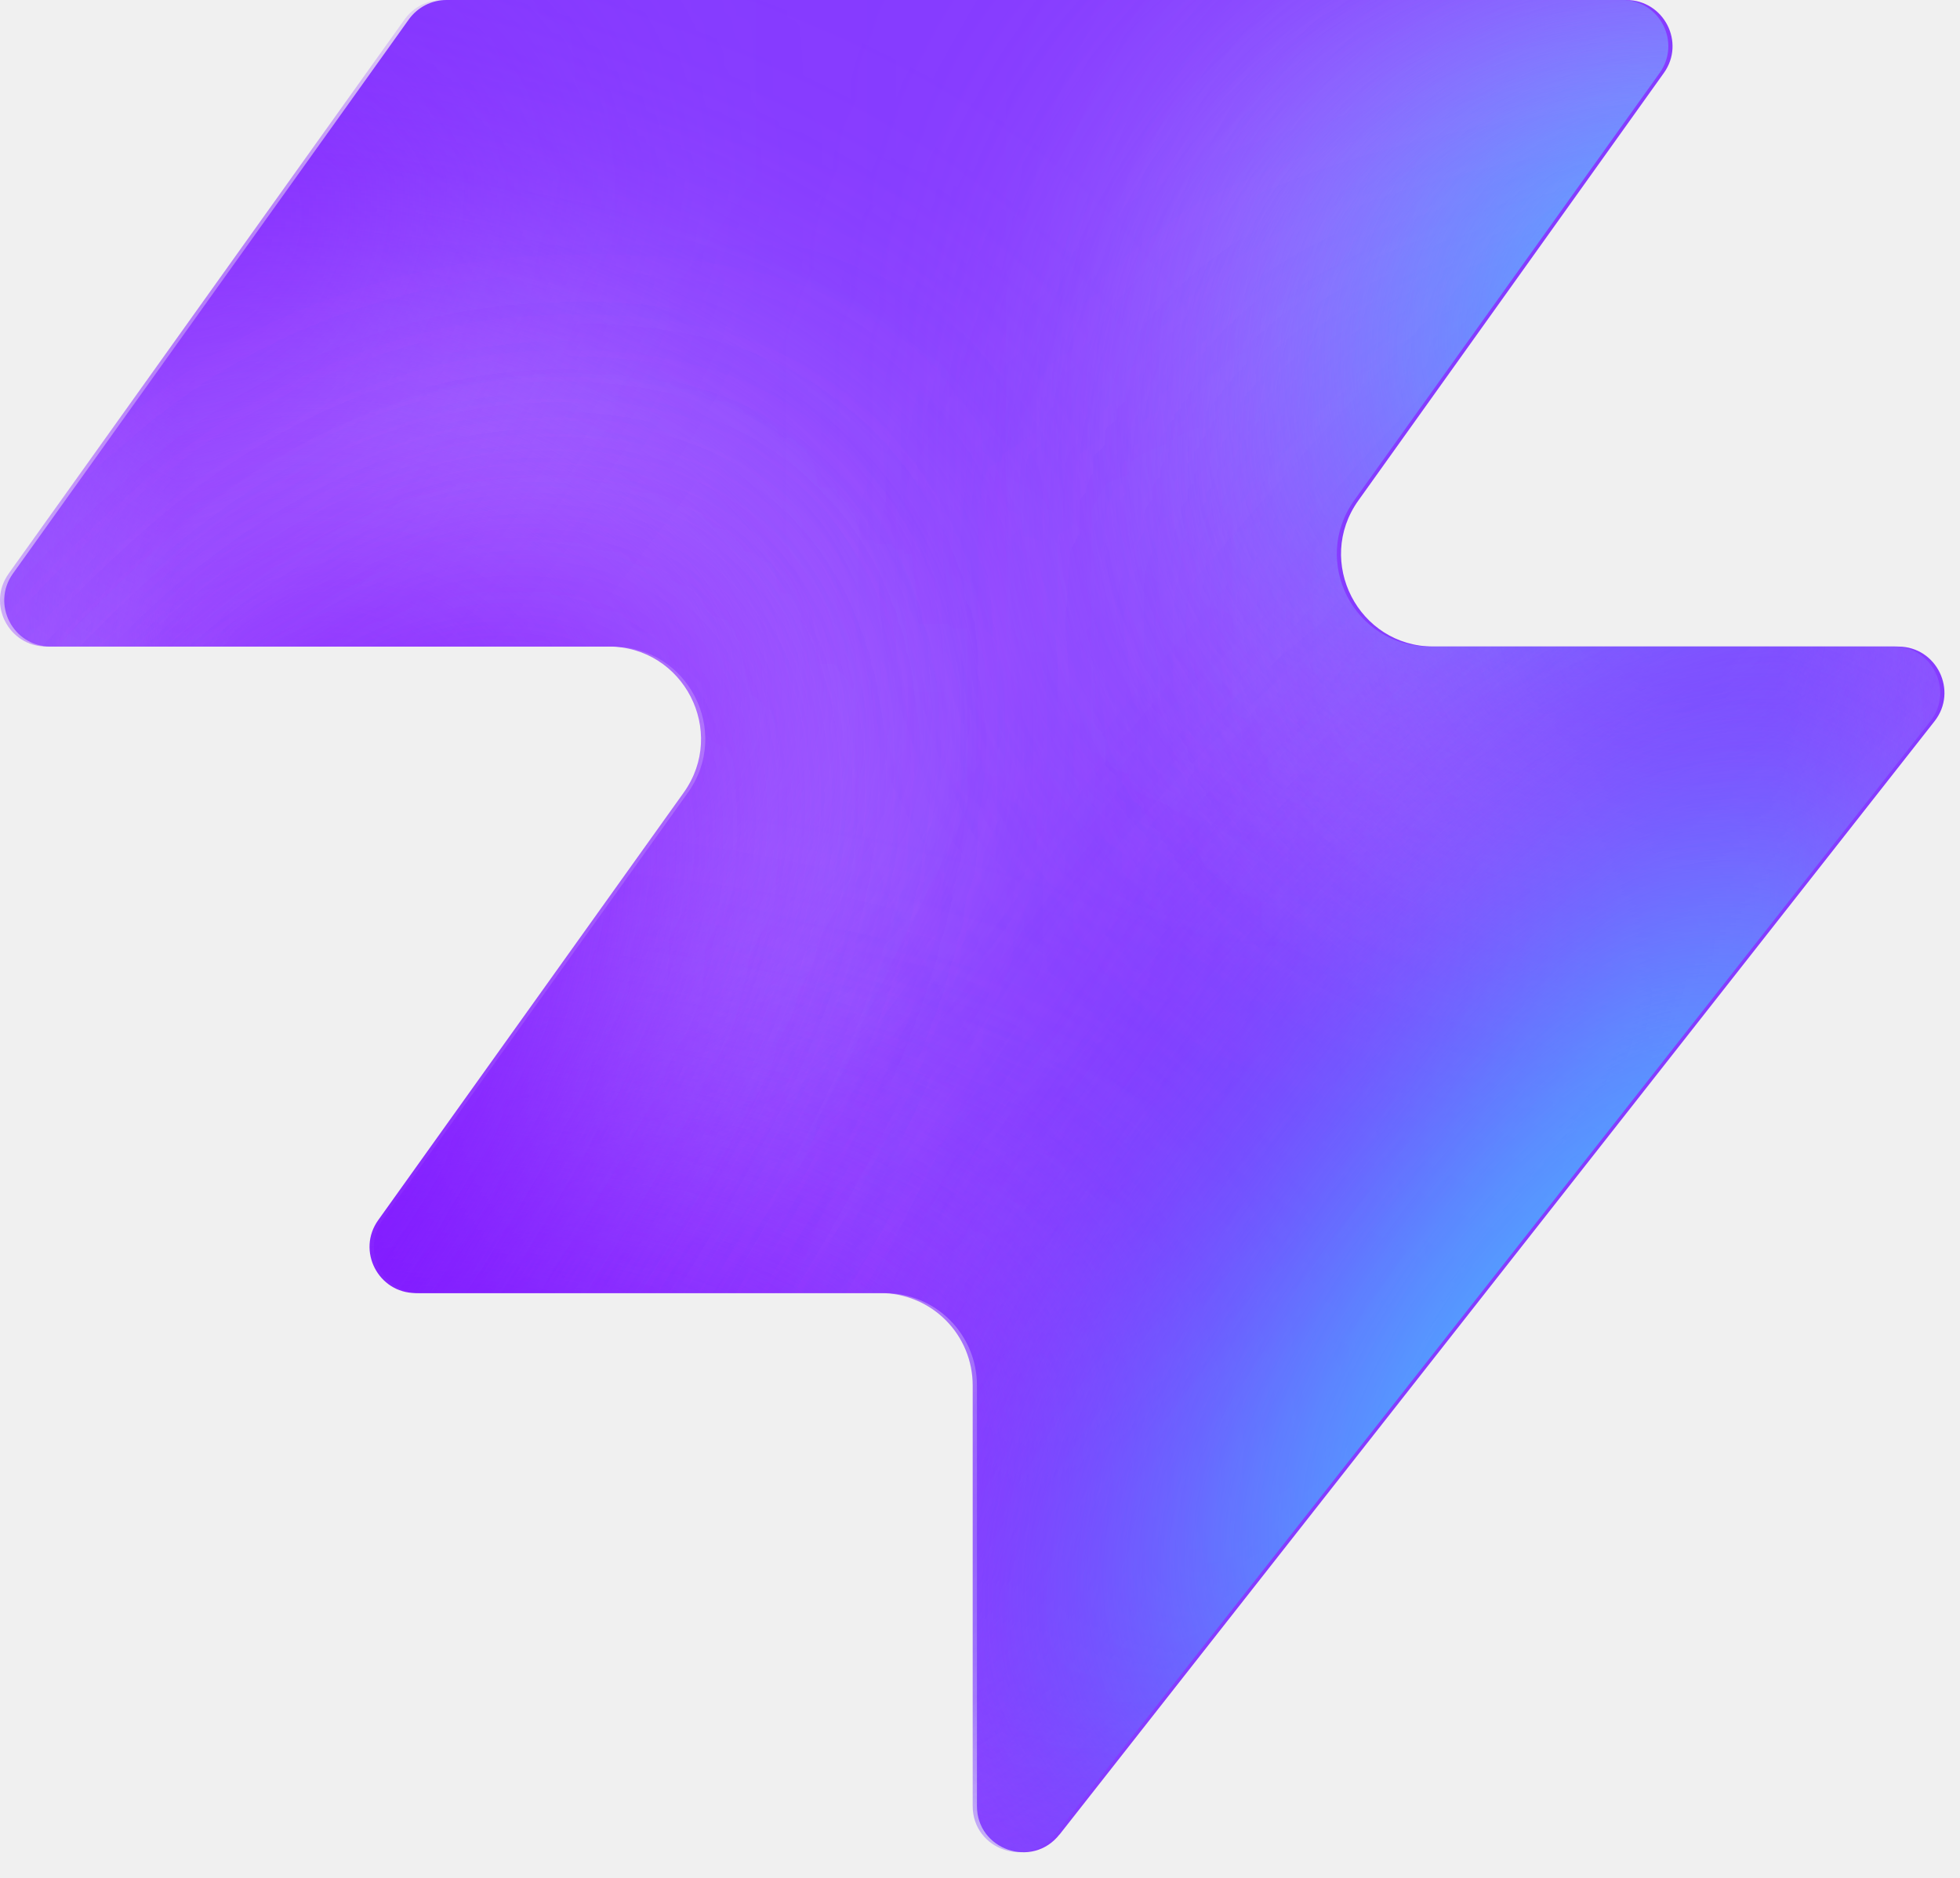
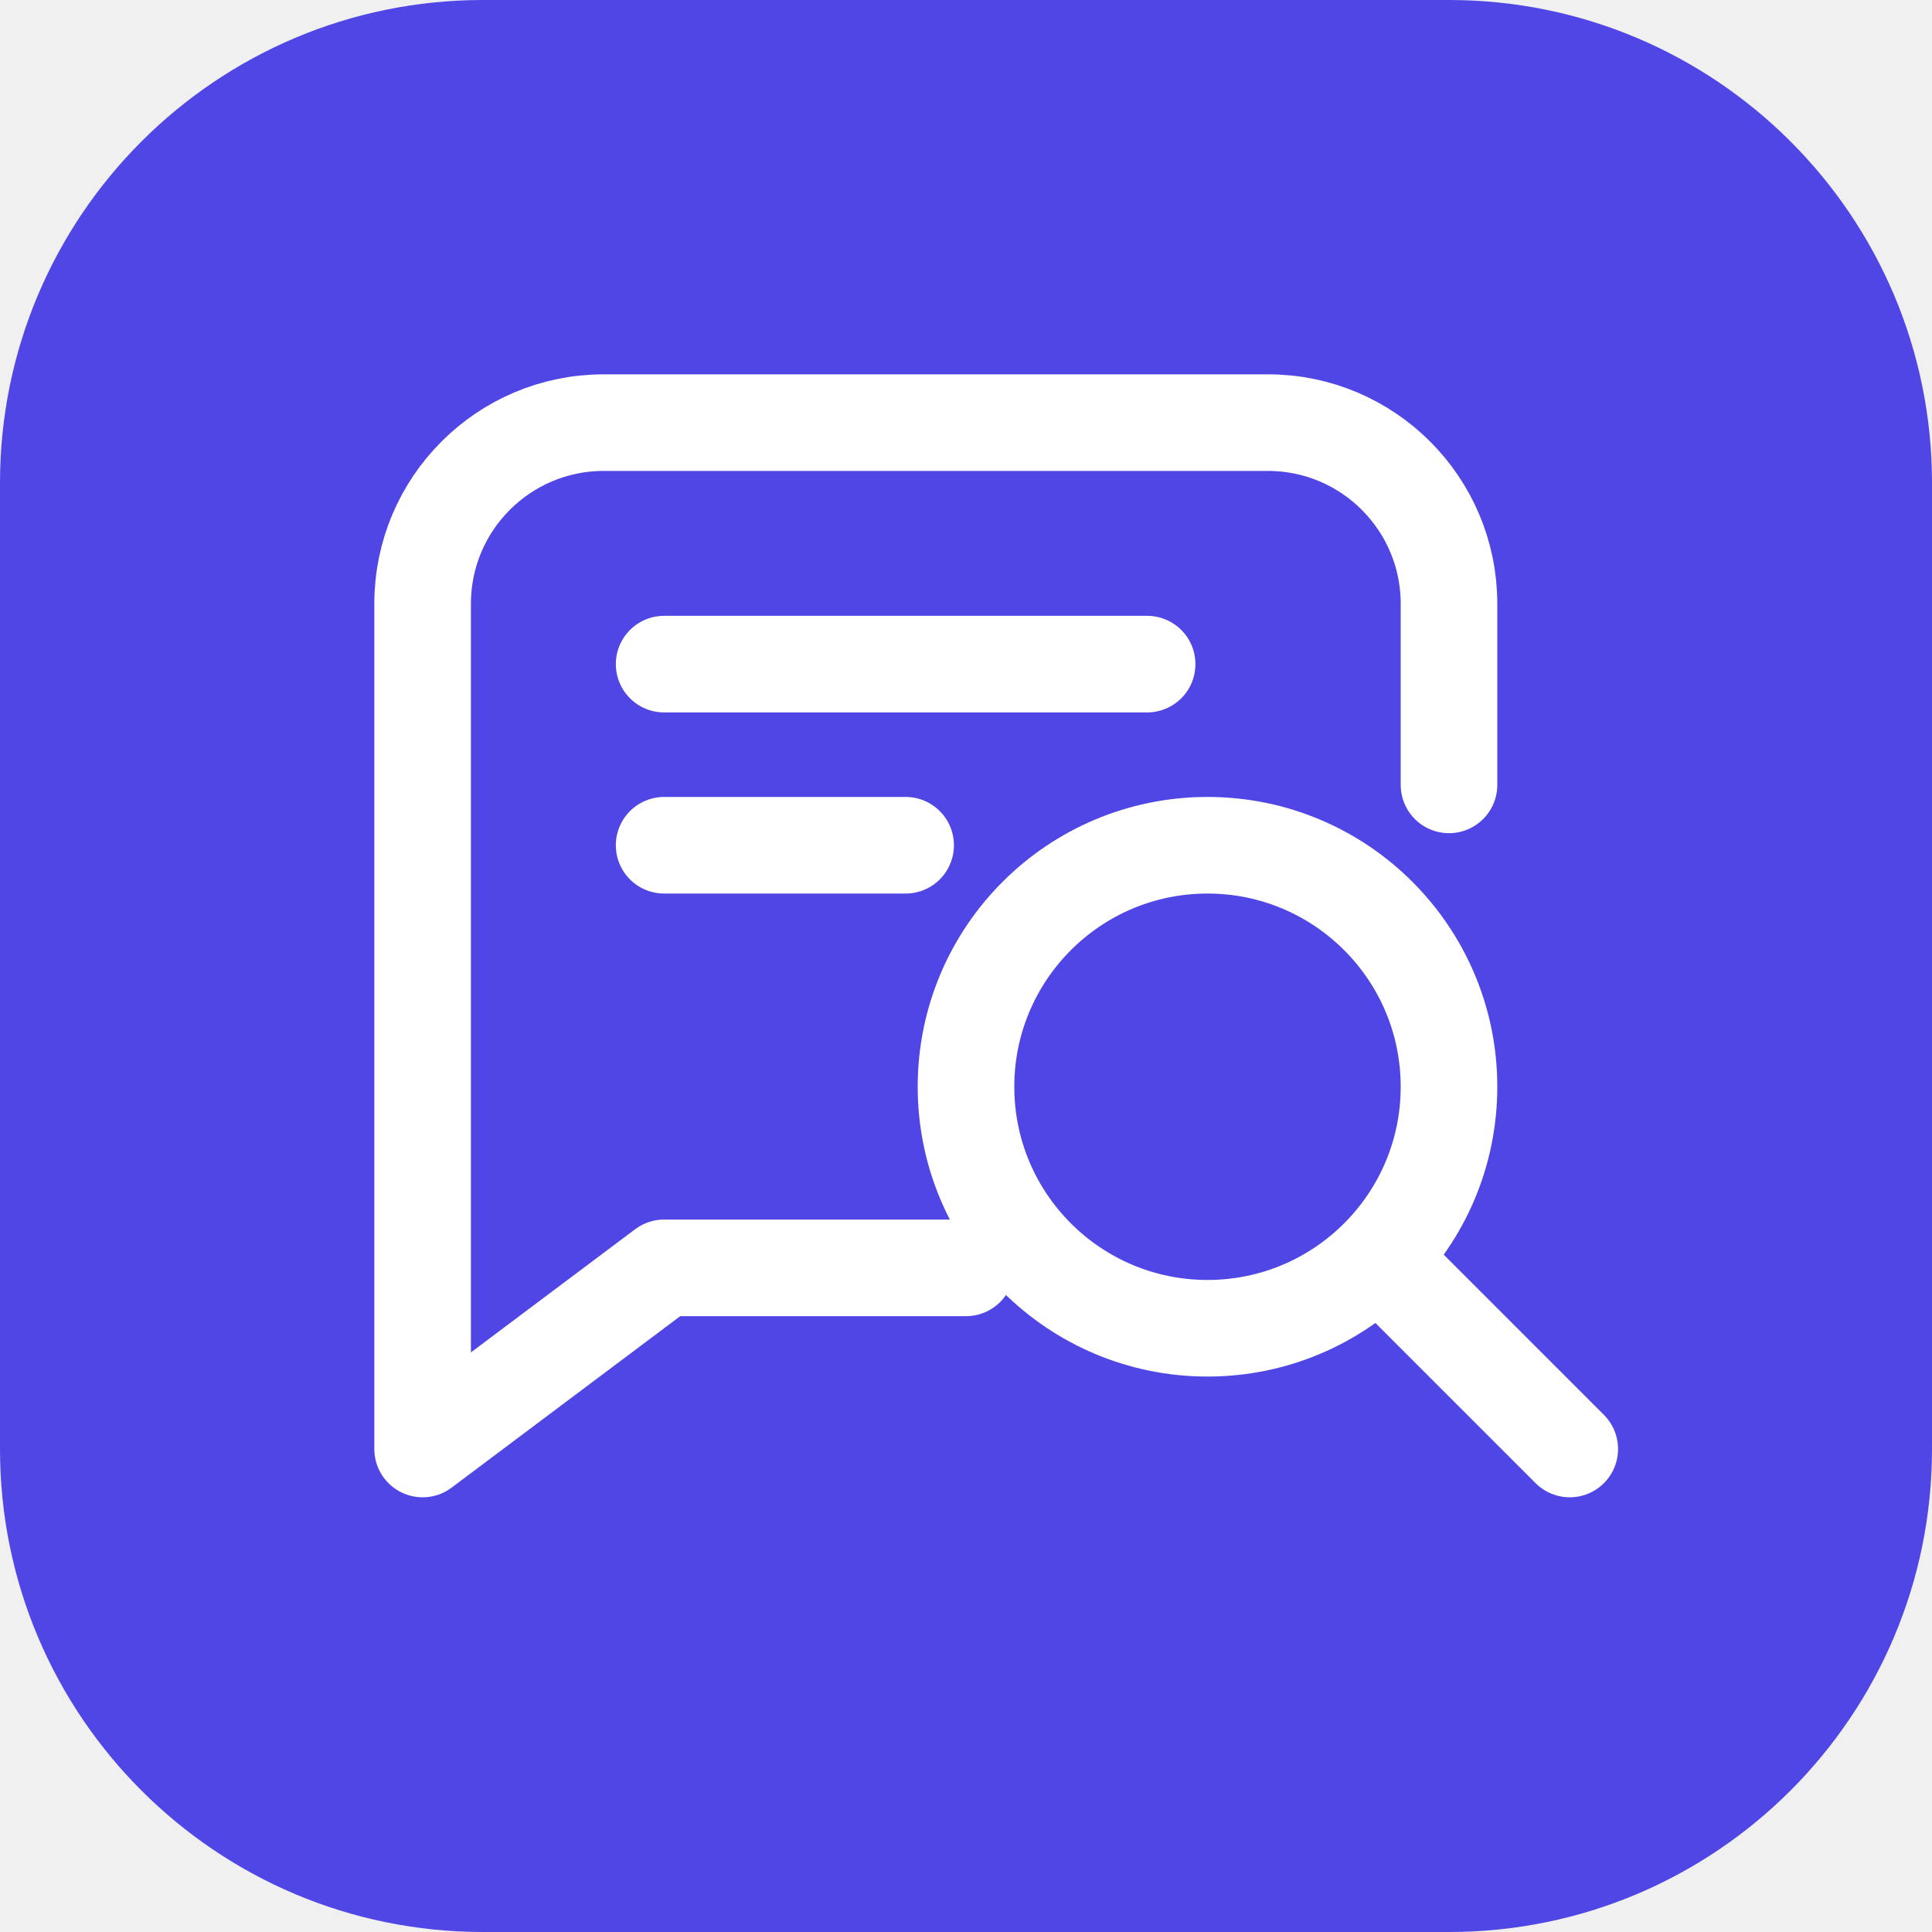
- <svg xmlns="http://www.w3.org/2000/svg" width="48" height="46" fill="none" viewBox="0 0 48 46">
-   <path fill="#863bff" d="M25.946 44.938c-.664.845-2.021.375-2.021-.698V33.937a2.26 2.26 0 0 0-2.262-2.262H10.287c-.92 0-1.456-1.04-.92-1.788l7.48-10.471c1.07-1.497 0-3.578-1.842-3.578H1.237c-.92 0-1.456-1.04-.92-1.788L10.013.474c.214-.297.556-.474.92-.474h28.894c.92 0 1.456 1.04.92 1.788l-7.48 10.471c-1.07 1.498 0 3.579 1.842 3.579h11.377c.943 0 1.473 1.088.89 1.83L25.947 44.94z" style="fill:#863bff;fill:color(display-p3 .525 .23 1);fill-opacity:1" />
-   <mask id="a" width="48" height="46" x="0" y="0" maskUnits="userSpaceOnUse" style="mask-type:alpha">
-     <path fill="#000" d="M25.842 44.938c-.664.844-2.021.375-2.021-.698V33.937a2.26 2.26 0 0 0-2.262-2.262H10.183c-.92 0-1.456-1.04-.92-1.788l7.48-10.471c1.07-1.498 0-3.579-1.842-3.579H1.133c-.92 0-1.456-1.04-.92-1.787L9.91.473c.214-.297.556-.474.92-.474h28.894c.92 0 1.456 1.04.92 1.788l-7.48 10.471c-1.07 1.498 0 3.578 1.842 3.578h11.377c.943 0 1.473 1.088.89 1.832L25.843 44.94z" style="fill:#000;fill-opacity:1" />
-   </mask>
-   <g mask="url(#a)">
-     <g filter="url(#b)">
-       <ellipse cx="5.508" cy="14.704" fill="#ede6ff" rx="5.508" ry="14.704" style="fill:#ede6ff;fill:color(display-p3 .927 .903 1);fill-opacity:1" transform="matrix(.00324 1 1 -.00324 -4.47 31.516)" />
-     </g>
-     <g filter="url(#c)">
-       <ellipse cx="10.399" cy="29.851" fill="#ede6ff" rx="10.399" ry="29.851" style="fill:#ede6ff;fill:color(display-p3 .927 .903 1);fill-opacity:1" transform="matrix(.00324 1 1 -.00324 -39.328 7.883)" />
-     </g>
-     <g filter="url(#d)">
-       <ellipse cx="5.508" cy="30.487" fill="#7e14ff" rx="5.508" ry="30.487" style="fill:#7e14ff;fill:color(display-p3 .492 .077 1);fill-opacity:1" transform="rotate(89.814 -25.913 -14.639)scale(1 -1)" />
-     </g>
-     <g filter="url(#e)">
-       <ellipse cx="5.508" cy="30.599" fill="#7e14ff" rx="5.508" ry="30.599" style="fill:#7e14ff;fill:color(display-p3 .492 .077 1);fill-opacity:1" transform="rotate(89.814 -32.644 -3.334)scale(1 -1)" />
-     </g>
-     <g filter="url(#f)">
-       <ellipse cx="5.508" cy="30.599" fill="#7e14ff" rx="5.508" ry="30.599" style="fill:#7e14ff;fill:color(display-p3 .492 .077 1);fill-opacity:1" transform="matrix(.00324 1 1 -.00324 -34.34 30.47)" />
-     </g>
-     <g filter="url(#g)">
-       <ellipse cx="14.072" cy="22.078" fill="#ede6ff" rx="14.072" ry="22.078" style="fill:#ede6ff;fill:color(display-p3 .927 .903 1);fill-opacity:1" transform="rotate(93.35 24.506 48.493)scale(-1 1)" />
-     </g>
-     <g filter="url(#h)">
-       <ellipse cx="3.47" cy="21.501" fill="#7e14ff" rx="3.47" ry="21.501" style="fill:#7e14ff;fill:color(display-p3 .492 .077 1);fill-opacity:1" transform="rotate(89.009 28.708 47.59)scale(-1 1)" />
-     </g>
-     <g filter="url(#i)">
-       <ellipse cx="3.47" cy="21.501" fill="#7e14ff" rx="3.47" ry="21.501" style="fill:#7e14ff;fill:color(display-p3 .492 .077 1);fill-opacity:1" transform="rotate(89.009 28.708 47.59)scale(-1 1)" />
-     </g>
-     <g filter="url(#j)">
-       <ellipse cx=".387" cy="8.972" fill="#7e14ff" rx="4.407" ry="29.108" style="fill:#7e14ff;fill:color(display-p3 .492 .077 1);fill-opacity:1" transform="rotate(39.51 .387 8.972)" />
-     </g>
-     <g filter="url(#k)">
-       <ellipse cx="47.523" cy="-6.092" fill="#7e14ff" rx="4.407" ry="29.108" style="fill:#7e14ff;fill:color(display-p3 .492 .077 1);fill-opacity:1" transform="rotate(37.892 47.523 -6.092)" />
-     </g>
-     <g filter="url(#l)">
-       <ellipse cx="41.412" cy="6.333" fill="#47bfff" rx="5.971" ry="9.665" style="fill:#47bfff;fill:color(display-p3 .28 .748 1);fill-opacity:1" transform="rotate(37.892 41.412 6.333)" />
-     </g>
-     <g filter="url(#m)">
-       <ellipse cx="-1.879" cy="38.332" fill="#7e14ff" rx="4.407" ry="29.108" style="fill:#7e14ff;fill:color(display-p3 .492 .077 1);fill-opacity:1" transform="rotate(37.892 -1.88 38.332)" />
-     </g>
-     <g filter="url(#n)">
-       <ellipse cx="-1.879" cy="38.332" fill="#7e14ff" rx="4.407" ry="29.108" style="fill:#7e14ff;fill:color(display-p3 .492 .077 1);fill-opacity:1" transform="rotate(37.892 -1.88 38.332)" />
-     </g>
-     <g filter="url(#o)">
-       <ellipse cx="35.651" cy="29.907" fill="#7e14ff" rx="4.407" ry="29.108" style="fill:#7e14ff;fill:color(display-p3 .492 .077 1);fill-opacity:1" transform="rotate(37.892 35.651 29.907)" />
-     </g>
-     <g filter="url(#p)">
-       <ellipse cx="38.418" cy="32.4" fill="#47bfff" rx="5.971" ry="15.297" style="fill:#47bfff;fill:color(display-p3 .28 .748 1);fill-opacity:1" transform="rotate(37.892 38.418 32.4)" />
-     </g>
+ <svg xmlns="http://www.w3.org/2000/svg" viewBox="0 0 32 32" fill="none">
+   <rect width="32" height="32" rx="8" fill="#4f46e5" />
+   <g transform="translate(4 4)" stroke="white" stroke-width="1.6" stroke-linecap="round" stroke-linejoin="round">
+     <path d="M12 17H7l-4 3V6a3 3 0 0 1 3-3h11a3 3 0 0 1 3 3v3M7 7h8M7 10h4" />
+     <circle cx="16" cy="14" r="4" />
+     <path d="m19 17 3 3" />
  </g>
-   <defs>
-     <filter id="b" width="60.045" height="41.654" x="-19.77" y="16.149" color-interpolation-filters="sRGB" filterUnits="userSpaceOnUse">
-       <feFlood flood-opacity="0" result="BackgroundImageFix" />
-       <feBlend in="SourceGraphic" in2="BackgroundImageFix" result="shape" />
-       <feGaussianBlur result="effect1_foregroundBlur_2002_17158" stdDeviation="7.659" />
-     </filter>
-     <filter id="c" width="90.34" height="51.437" x="-54.613" y="-7.533" color-interpolation-filters="sRGB" filterUnits="userSpaceOnUse">
-       <feFlood flood-opacity="0" result="BackgroundImageFix" />
-       <feBlend in="SourceGraphic" in2="BackgroundImageFix" result="shape" />
-       <feGaussianBlur result="effect1_foregroundBlur_2002_17158" stdDeviation="7.659" />
-     </filter>
-     <filter id="d" width="79.355" height="29.4" x="-49.64" y="2.03" color-interpolation-filters="sRGB" filterUnits="userSpaceOnUse">
-       <feFlood flood-opacity="0" result="BackgroundImageFix" />
-       <feBlend in="SourceGraphic" in2="BackgroundImageFix" result="shape" />
-       <feGaussianBlur result="effect1_foregroundBlur_2002_17158" stdDeviation="4.596" />
-     </filter>
-     <filter id="e" width="79.579" height="29.4" x="-45.045" y="20.029" color-interpolation-filters="sRGB" filterUnits="userSpaceOnUse">
-       <feFlood flood-opacity="0" result="BackgroundImageFix" />
-       <feBlend in="SourceGraphic" in2="BackgroundImageFix" result="shape" />
-       <feGaussianBlur result="effect1_foregroundBlur_2002_17158" stdDeviation="4.596" />
-     </filter>
-     <filter id="f" width="79.579" height="29.4" x="-43.513" y="21.178" color-interpolation-filters="sRGB" filterUnits="userSpaceOnUse">
-       <feFlood flood-opacity="0" result="BackgroundImageFix" />
-       <feBlend in="SourceGraphic" in2="BackgroundImageFix" result="shape" />
-       <feGaussianBlur result="effect1_foregroundBlur_2002_17158" stdDeviation="4.596" />
-     </filter>
-     <filter id="g" width="74.749" height="58.852" x="15.756" y="-17.901" color-interpolation-filters="sRGB" filterUnits="userSpaceOnUse">
-       <feFlood flood-opacity="0" result="BackgroundImageFix" />
-       <feBlend in="SourceGraphic" in2="BackgroundImageFix" result="shape" />
-       <feGaussianBlur result="effect1_foregroundBlur_2002_17158" stdDeviation="7.659" />
-     </filter>
-     <filter id="h" width="61.377" height="25.362" x="23.548" y="2.284" color-interpolation-filters="sRGB" filterUnits="userSpaceOnUse">
-       <feFlood flood-opacity="0" result="BackgroundImageFix" />
-       <feBlend in="SourceGraphic" in2="BackgroundImageFix" result="shape" />
-       <feGaussianBlur result="effect1_foregroundBlur_2002_17158" stdDeviation="4.596" />
-     </filter>
-     <filter id="i" width="61.377" height="25.362" x="23.548" y="2.284" color-interpolation-filters="sRGB" filterUnits="userSpaceOnUse">
-       <feFlood flood-opacity="0" result="BackgroundImageFix" />
-       <feBlend in="SourceGraphic" in2="BackgroundImageFix" result="shape" />
-       <feGaussianBlur result="effect1_foregroundBlur_2002_17158" stdDeviation="4.596" />
-     </filter>
-     <filter id="j" width="56.045" height="63.649" x="-27.636" y="-22.853" color-interpolation-filters="sRGB" filterUnits="userSpaceOnUse">
-       <feFlood flood-opacity="0" result="BackgroundImageFix" />
-       <feBlend in="SourceGraphic" in2="BackgroundImageFix" result="shape" />
-       <feGaussianBlur result="effect1_foregroundBlur_2002_17158" stdDeviation="4.596" />
-     </filter>
-     <filter id="k" width="54.814" height="64.646" x="20.116" y="-38.415" color-interpolation-filters="sRGB" filterUnits="userSpaceOnUse">
-       <feFlood flood-opacity="0" result="BackgroundImageFix" />
-       <feBlend in="SourceGraphic" in2="BackgroundImageFix" result="shape" />
-       <feGaussianBlur result="effect1_foregroundBlur_2002_17158" stdDeviation="4.596" />
-     </filter>
-     <filter id="l" width="33.541" height="35.313" x="24.641" y="-11.323" color-interpolation-filters="sRGB" filterUnits="userSpaceOnUse">
-       <feFlood flood-opacity="0" result="BackgroundImageFix" />
-       <feBlend in="SourceGraphic" in2="BackgroundImageFix" result="shape" />
-       <feGaussianBlur result="effect1_foregroundBlur_2002_17158" stdDeviation="4.596" />
-     </filter>
-     <filter id="m" width="54.814" height="64.646" x="-29.286" y="6.009" color-interpolation-filters="sRGB" filterUnits="userSpaceOnUse">
-       <feFlood flood-opacity="0" result="BackgroundImageFix" />
-       <feBlend in="SourceGraphic" in2="BackgroundImageFix" result="shape" />
-       <feGaussianBlur result="effect1_foregroundBlur_2002_17158" stdDeviation="4.596" />
-     </filter>
-     <filter id="n" width="54.814" height="64.646" x="-29.286" y="6.009" color-interpolation-filters="sRGB" filterUnits="userSpaceOnUse">
-       <feFlood flood-opacity="0" result="BackgroundImageFix" />
-       <feBlend in="SourceGraphic" in2="BackgroundImageFix" result="shape" />
-       <feGaussianBlur result="effect1_foregroundBlur_2002_17158" stdDeviation="4.596" />
-     </filter>
-     <filter id="o" width="54.814" height="64.646" x="8.244" y="-2.416" color-interpolation-filters="sRGB" filterUnits="userSpaceOnUse">
-       <feFlood flood-opacity="0" result="BackgroundImageFix" />
-       <feBlend in="SourceGraphic" in2="BackgroundImageFix" result="shape" />
-       <feGaussianBlur result="effect1_foregroundBlur_2002_17158" stdDeviation="4.596" />
-     </filter>
-     <filter id="p" width="39.409" height="43.623" x="18.713" y="10.588" color-interpolation-filters="sRGB" filterUnits="userSpaceOnUse">
-       <feFlood flood-opacity="0" result="BackgroundImageFix" />
-       <feBlend in="SourceGraphic" in2="BackgroundImageFix" result="shape" />
-       <feGaussianBlur result="effect1_foregroundBlur_2002_17158" stdDeviation="4.596" />
-     </filter>
-   </defs>
</svg>
